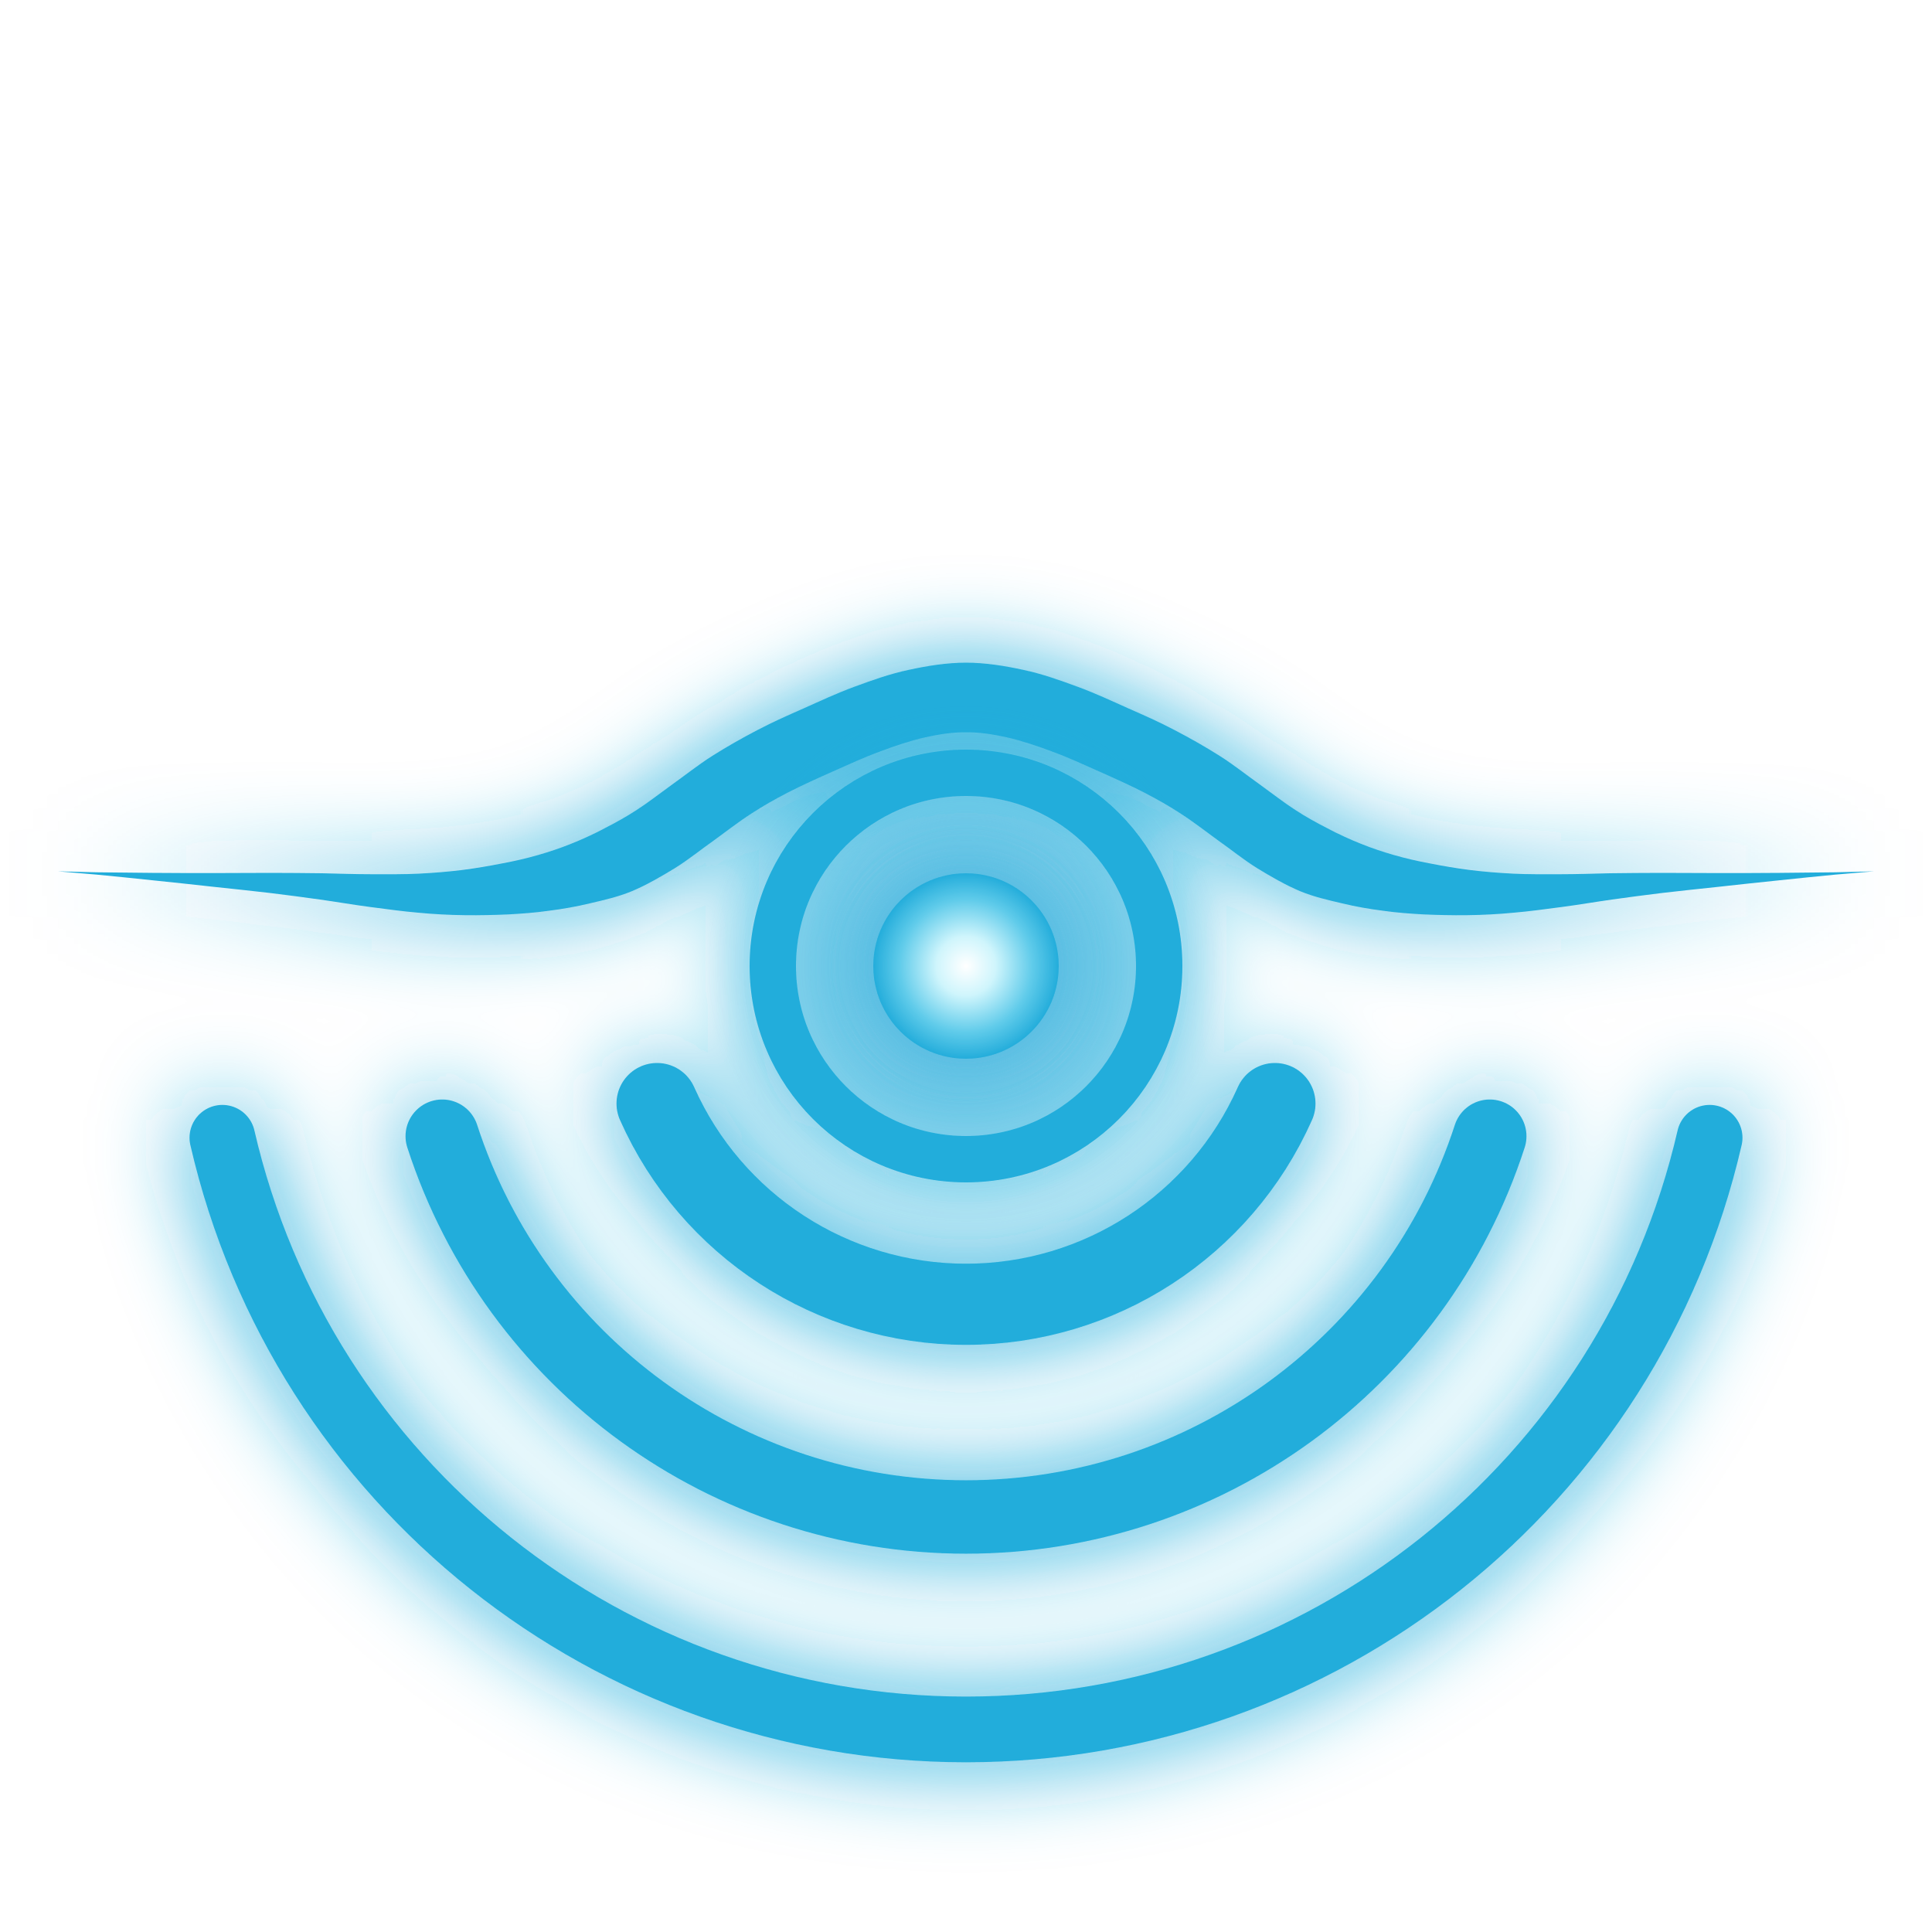
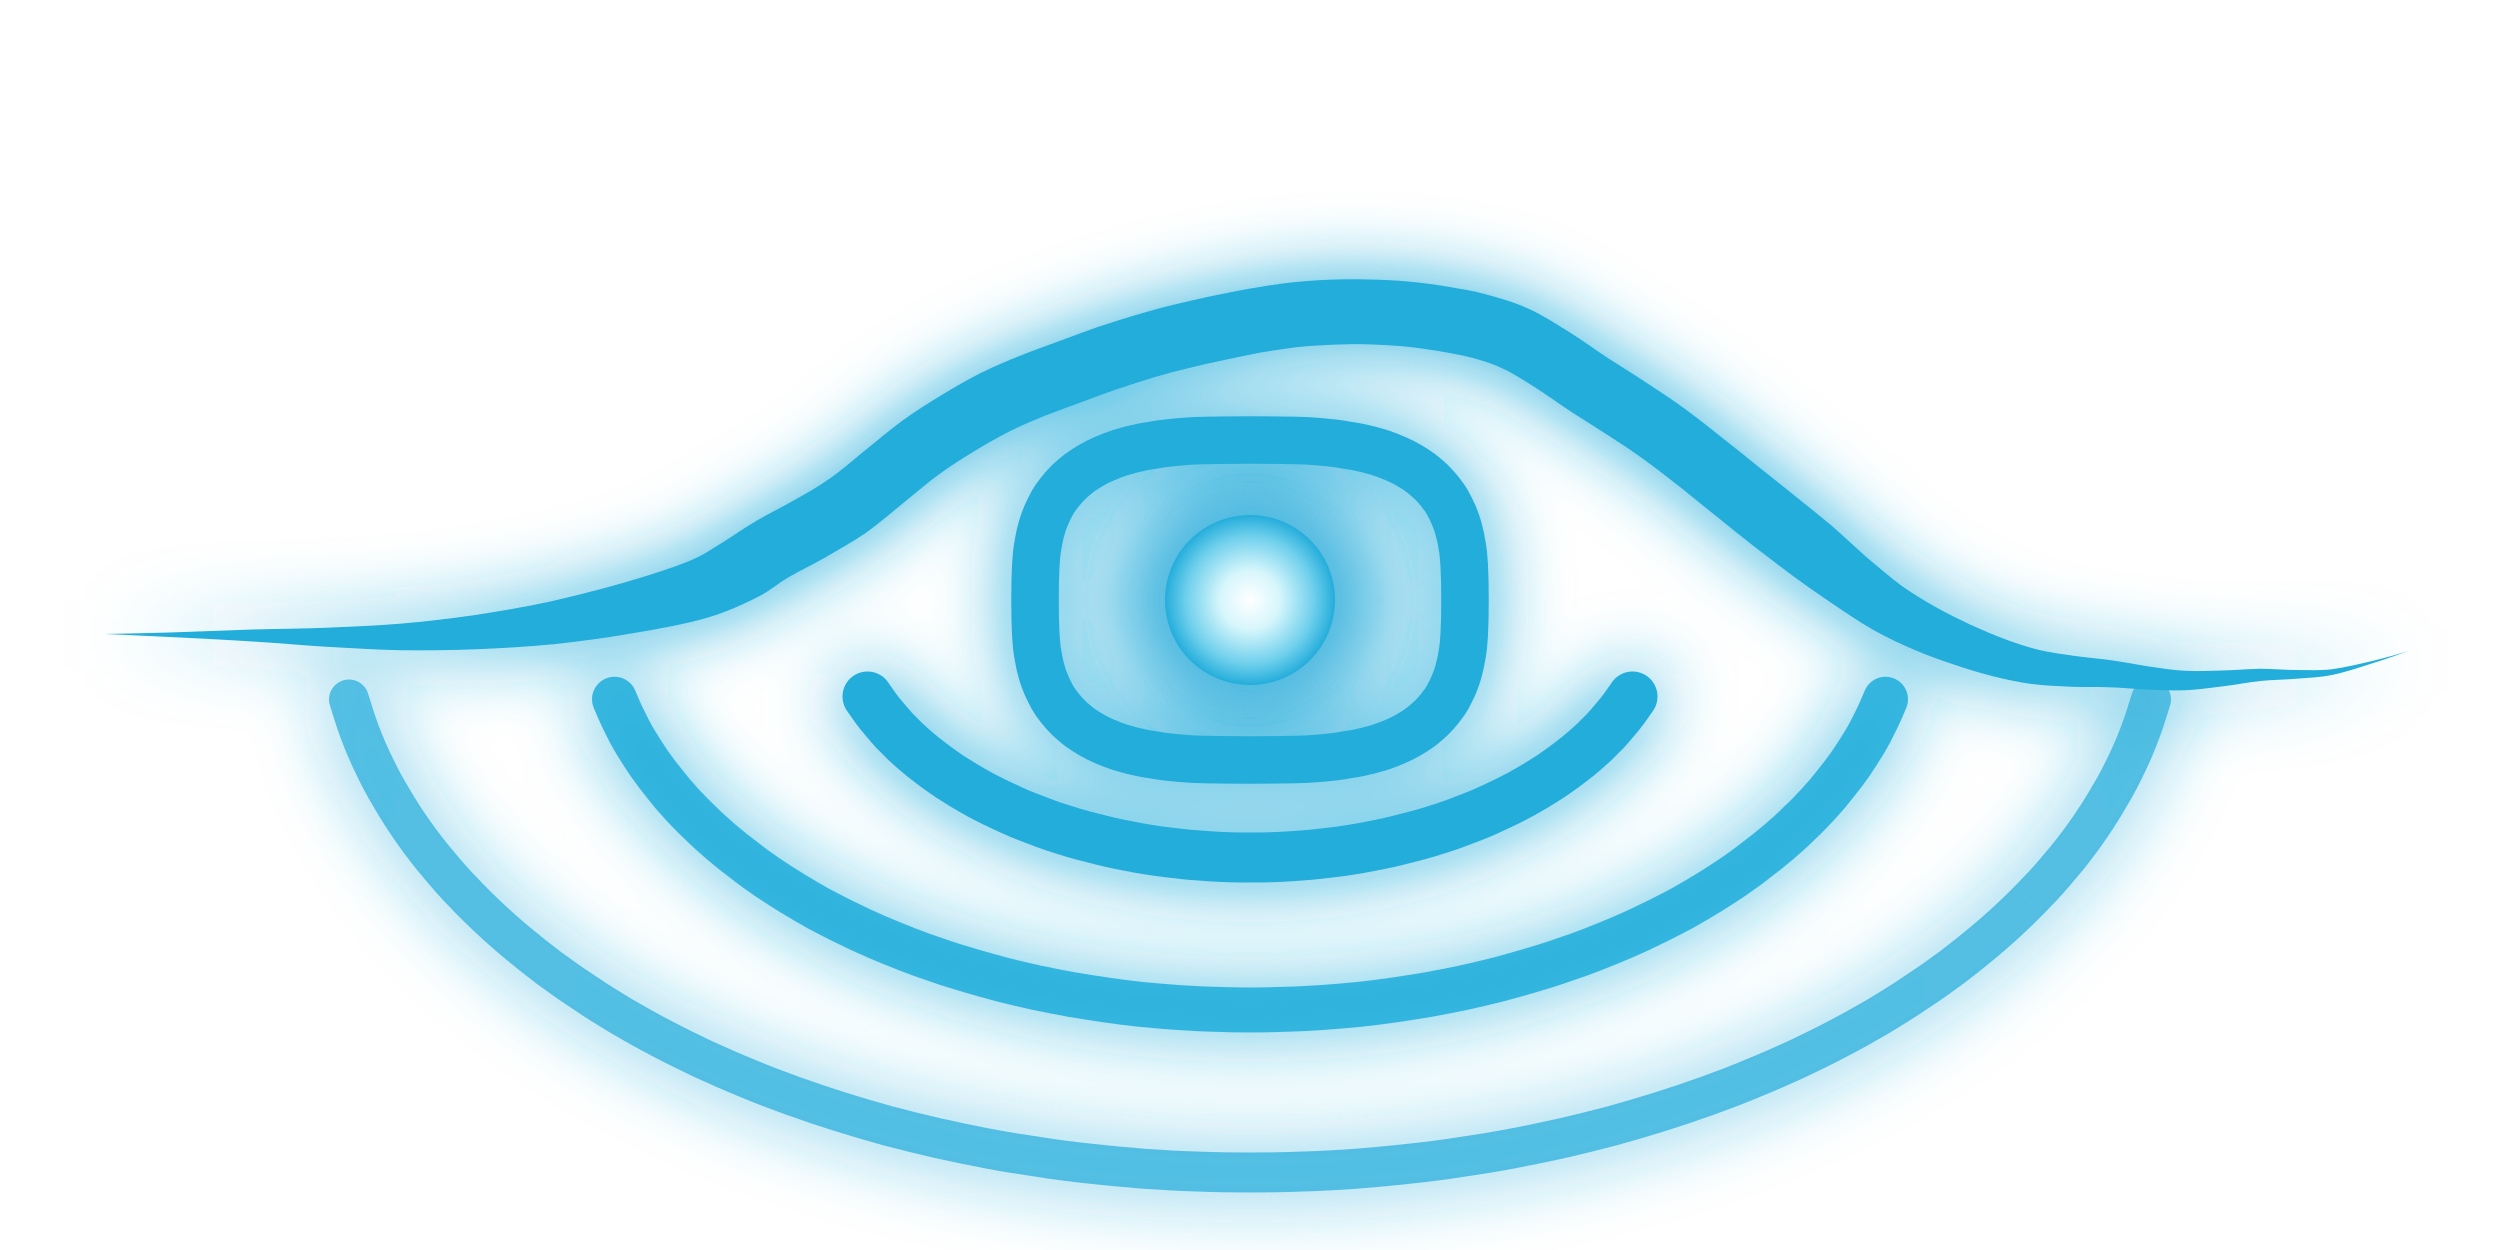
- <svg xmlns="http://www.w3.org/2000/svg" viewBox="0 0 100 100" width="100" height="100">
+ <svg xmlns="http://www.w3.org/2000/svg" viewBox="0 0 100 50" width="100" height="50">
  <defs>
-     <radialGradient id="mk-on-dark-glow-core" gradientUnits="userSpaceOnUse" cx="50.0" cy="50.0" r="4.8">
+     <radialGradient id="mk-on-dark-glow-core" gradientUnits="userSpaceOnUse" cx="50.0" cy="24.0" r="3.4">
      <stop offset="0" stop-color="#FFFFFF" />
-       <stop offset="0.32" stop-color="#CFF5FC" />
-       <stop offset="0.72" stop-color="#5FCBEA" />
+       <stop offset="0.35" stop-color="#D6F6FC" />
+       <stop offset="0.75" stop-color="#6FD0EC" />
      <stop offset="1" stop-color="#24ADDB" />
    </radialGradient>
-     <radialGradient id="mk-on-dark-glow-halo" gradientUnits="userSpaceOnUse" cx="50.0" cy="50.0" r="13.5">
-       <stop offset="0.320" stop-color="#24ADDB" stop-opacity="0.62" />
-       <stop offset="0.62" stop-color="#24ADDB" stop-opacity="0.18" />
+     <radialGradient id="mk-on-dark-glow-halo" gradientUnits="userSpaceOnUse" cx="50.0" cy="24.0" r="7.6">
+       <stop offset="0.40" stop-color="#24ADDB" stop-opacity="0.70" />
+       <stop offset="0.72" stop-color="#24ADDB" stop-opacity="0.22" />
      <stop offset="1" stop-color="#24ADDB" stop-opacity="0" />
    </radialGradient>
-     <filter id="mk-on-dark-glow-glow" x="-30%" y="-30%" width="160%" height="160%">
-       <feGaussianBlur stdDeviation="2.4" result="b" />
+     <filter id="mk-on-dark-glow-glow" x="-20%" y="-40%" width="140%" height="180%">
+       <feGaussianBlur stdDeviation="1.5" result="b" />
      <feMerge>
        <feMergeNode in="b" />
        <feMergeNode in="SourceGraphic" />
      </feMerge>
    </filter>
  </defs>
  <g filter="url(#mk-on-dark-glow-glow)">
-     <path d="M3.00,45.10 C3.33,45.13 4.19,45.20 5.00,45.27 C5.81,45.35 6.86,45.45 7.86,45.56 C8.87,45.66 10.03,45.79 11.04,45.90 C12.06,46.01 13.05,46.11 13.97,46.22 C14.89,46.33 15.70,46.44 16.56,46.56 C17.42,46.68 18.28,46.83 19.12,46.94 C19.97,47.05 20.81,47.17 21.64,47.24 C22.46,47.32 23.30,47.36 24.07,47.37 C24.85,47.38 25.57,47.36 26.30,47.33 C27.02,47.29 27.71,47.24 28.41,47.14 C29.12,47.05 29.81,46.93 30.52,46.76 C31.24,46.59 31.97,46.43 32.70,46.13 C33.44,45.82 34.24,45.36 34.94,44.93 C35.65,44.49 36.29,43.96 36.95,43.50 C37.60,43.03 38.22,42.54 38.86,42.13 C39.50,41.71 40.07,41.39 40.78,41.02 C41.48,40.66 42.32,40.28 43.11,39.93 C43.90,39.58 44.72,39.20 45.51,38.91 C46.31,38.61 47.11,38.34 47.86,38.17 C48.61,38.00 49.29,37.90 50.00,37.90 C50.71,37.90 51.39,38.00 52.14,38.17 C52.89,38.34 53.69,38.61 54.49,38.91 C55.28,39.20 56.10,39.58 56.89,39.93 C57.68,40.28 58.52,40.66 59.22,41.02 C59.93,41.39 60.50,41.71 61.14,42.13 C61.78,42.54 62.40,43.03 63.05,43.50 C63.71,43.96 64.35,44.49 65.06,44.93 C65.76,45.36 66.56,45.82 67.30,46.13 C68.03,46.43 68.76,46.59 69.48,46.76 C70.19,46.93 70.88,47.05 71.59,47.14 C72.29,47.24 72.98,47.29 73.70,47.33 C74.43,47.36 75.15,47.38 75.93,47.37 C76.70,47.36 77.54,47.32 78.36,47.24 C79.19,47.17 80.03,47.05 80.88,46.94 C81.72,46.83 82.58,46.68 83.44,46.56 C84.30,46.44 85.11,46.33 86.03,46.22 C86.95,46.11 87.94,46.01 88.96,45.90 C89.97,45.79 91.13,45.66 92.14,45.56 C93.14,45.45 94.19,45.35 95.00,45.27 C95.81,45.20 96.67,45.13 97.00,45.10 L97.00,45.10 C96.67,45.11 95.81,45.13 95.00,45.15 C94.18,45.16 93.13,45.17 92.11,45.18 C91.10,45.19 89.94,45.19 88.92,45.19 C87.89,45.19 86.90,45.18 85.97,45.18 C85.04,45.18 84.20,45.19 83.33,45.20 C82.46,45.22 81.59,45.25 80.75,45.25 C79.91,45.25 79.09,45.26 78.31,45.22 C77.53,45.18 76.79,45.12 76.07,45.03 C75.36,44.94 74.67,44.82 74.01,44.69 C73.36,44.57 72.76,44.43 72.16,44.26 C71.57,44.09 71.00,43.90 70.43,43.67 C69.85,43.44 69.27,43.17 68.70,42.87 C68.14,42.58 67.62,42.30 67.04,41.92 C66.45,41.54 65.85,41.07 65.20,40.60 C64.55,40.14 63.88,39.60 63.14,39.13 C62.40,38.66 61.57,38.19 60.78,37.78 C59.98,37.36 59.23,37.03 58.39,36.66 C57.56,36.29 56.67,35.87 55.76,35.54 C54.86,35.21 53.92,34.87 52.95,34.67 C51.99,34.46 50.98,34.30 50.00,34.30 C49.02,34.30 48.01,34.46 47.05,34.67 C46.08,34.87 45.14,35.21 44.24,35.54 C43.33,35.87 42.44,36.29 41.61,36.66 C40.77,37.03 40.02,37.36 39.22,37.78 C38.43,38.19 37.60,38.66 36.86,39.13 C36.12,39.60 35.45,40.14 34.80,40.60 C34.15,41.07 33.55,41.54 32.96,41.92 C32.38,42.30 31.86,42.58 31.30,42.87 C30.73,43.17 30.15,43.44 29.57,43.67 C29.00,43.90 28.43,44.09 27.84,44.26 C27.24,44.43 26.64,44.57 25.99,44.69 C25.33,44.82 24.64,44.94 23.93,45.03 C23.21,45.12 22.47,45.18 21.69,45.22 C20.91,45.26 20.09,45.25 19.25,45.25 C18.41,45.25 17.54,45.22 16.67,45.20 C15.80,45.19 14.96,45.18 14.03,45.18 C13.10,45.18 12.11,45.19 11.08,45.19 C10.06,45.19 8.90,45.19 7.89,45.18 C6.87,45.17 5.82,45.16 5.00,45.15 C4.19,45.13 3.33,45.11 3.00,45.10 Z" fill="#24ADDB" />
-     <path d="M65.99,57.12 A17.5,17.5 0 0 1 34.01,57.12" fill="none" stroke="#24ADDB" stroke-width="4.2" stroke-linecap="round" />
-     <path d="M77.11,58.81 A28.5,28.5 0 0 1 22.89,58.81" fill="none" stroke="#24ADDB" stroke-width="3.8" stroke-linecap="round" />
-     <path d="M88.49,58.89 A39.5,39.5 0 0 1 11.51,58.89" fill="none" stroke="#24ADDB" stroke-width="3.4" stroke-linecap="round" />
-     <circle cx="50.0" cy="50.0" r="13.5" fill="url(#mk-on-dark-glow-halo)" />
-     <circle cx="50.0" cy="50.0" r="10.0" fill="none" stroke="#24ADDB" stroke-width="2.4" />
-     <circle cx="50.0" cy="50.0" r="4.8" fill="url(#mk-on-dark-glow-core)" />
+     <path d="M4.20,25.36 C4.63,25.38 5.80,25.43 6.78,25.48 C7.76,25.53 9.05,25.59 10.10,25.66 C11.14,25.72 12.05,25.81 13.04,25.87 C14.02,25.92 15.02,25.99 16.02,26.01 C17.02,26.02 18.04,26.01 19.06,25.97 C20.08,25.93 21.08,25.87 22.13,25.77 C23.18,25.66 24.34,25.50 25.36,25.32 C26.39,25.15 27.46,24.95 28.28,24.71 C29.10,24.47 29.72,24.17 30.27,23.90 C30.81,23.63 31.08,23.36 31.54,23.09 C32.00,22.82 32.52,22.58 33.04,22.28 C33.55,21.98 34.11,21.67 34.64,21.31 C35.16,20.94 35.71,20.46 36.19,20.07 C36.68,19.68 37.09,19.31 37.55,18.98 C38.02,18.64 38.50,18.33 38.97,18.05 C39.44,17.76 39.92,17.49 40.39,17.25 C40.85,17.02 41.30,16.83 41.77,16.64 C42.25,16.45 42.76,16.27 43.25,16.09 C43.75,15.90 44.24,15.72 44.73,15.55 C45.22,15.39 45.70,15.23 46.17,15.09 C46.64,14.95 47.09,14.83 47.56,14.72 C48.03,14.60 48.49,14.50 48.97,14.40 C49.45,14.30 49.95,14.19 50.43,14.10 C50.91,14.02 51.37,13.95 51.84,13.89 C52.31,13.84 52.78,13.81 53.25,13.79 C53.73,13.77 54.20,13.76 54.67,13.77 C55.14,13.79 55.63,13.81 56.09,13.85 C56.56,13.89 57.02,13.96 57.48,14.03 C57.93,14.11 58.41,14.19 58.84,14.30 C59.27,14.42 59.64,14.52 60.06,14.72 C60.49,14.91 60.90,15.18 61.38,15.48 C61.85,15.78 62.39,16.17 62.89,16.50 C63.40,16.83 63.91,17.14 64.40,17.46 C64.89,17.78 65.37,18.09 65.84,18.44 C66.31,18.78 66.76,19.14 67.24,19.51 C67.71,19.89 68.20,20.29 68.69,20.68 C69.18,21.08 69.68,21.48 70.18,21.87 C70.69,22.26 71.21,22.66 71.72,23.04 C72.24,23.42 72.75,23.78 73.29,24.14 C73.82,24.50 74.39,24.89 74.94,25.20 C75.49,25.51 76.05,25.77 76.59,26.00 C77.13,26.23 77.66,26.42 78.18,26.59 C78.70,26.77 79.21,26.92 79.72,27.05 C80.24,27.18 80.75,27.29 81.27,27.36 C81.79,27.43 82.34,27.44 82.85,27.47 C83.37,27.49 83.85,27.47 84.35,27.49 C84.85,27.50 85.34,27.56 85.85,27.58 C86.36,27.60 86.88,27.63 87.40,27.61 C87.91,27.59 88.43,27.51 88.94,27.45 C89.44,27.39 89.93,27.29 90.41,27.24 C90.90,27.19 91.37,27.19 91.85,27.15 C92.34,27.11 92.79,27.10 93.32,26.99 C93.84,26.88 94.50,26.66 94.99,26.50 C95.49,26.35 96.08,26.13 96.30,26.05 L96.30,26.05 C96.08,26.12 95.47,26.30 94.97,26.42 C94.47,26.54 93.80,26.70 93.28,26.77 C92.76,26.83 92.33,26.80 91.85,26.80 C91.37,26.80 90.88,26.75 90.39,26.75 C89.89,26.76 89.37,26.81 88.88,26.82 C88.38,26.83 87.89,26.86 87.40,26.83 C86.92,26.81 86.44,26.73 85.95,26.66 C85.46,26.58 84.95,26.48 84.45,26.41 C83.95,26.34 83.42,26.30 82.94,26.23 C82.45,26.16 81.99,26.10 81.53,25.99 C81.07,25.87 80.63,25.73 80.18,25.56 C79.73,25.39 79.28,25.20 78.82,24.99 C78.36,24.77 77.88,24.54 77.42,24.28 C76.96,24.02 76.51,23.75 76.06,23.43 C75.61,23.10 75.18,22.72 74.71,22.33 C74.25,21.93 73.76,21.46 73.28,21.04 C72.79,20.63 72.30,20.24 71.80,19.84 C71.31,19.44 70.80,19.04 70.31,18.65 C69.82,18.25 69.35,17.87 68.86,17.49 C68.37,17.10 67.87,16.70 67.36,16.33 C66.85,15.96 66.32,15.61 65.81,15.28 C65.30,14.94 64.81,14.64 64.31,14.32 C63.81,13.99 63.34,13.64 62.81,13.31 C62.28,12.98 61.70,12.60 61.14,12.35 C60.58,12.09 60.00,11.93 59.46,11.78 C58.93,11.63 58.45,11.56 57.92,11.47 C57.40,11.38 56.85,11.31 56.32,11.26 C55.79,11.21 55.26,11.19 54.73,11.18 C54.20,11.16 53.67,11.17 53.15,11.19 C52.62,11.21 52.09,11.25 51.56,11.31 C51.03,11.37 50.48,11.46 49.96,11.55 C49.44,11.64 48.93,11.75 48.43,11.85 C47.93,11.96 47.44,12.07 46.94,12.19 C46.44,12.31 45.94,12.45 45.43,12.60 C44.92,12.75 44.40,12.92 43.88,13.09 C43.37,13.27 42.86,13.46 42.35,13.65 C41.84,13.84 41.35,14.01 40.83,14.22 C40.30,14.43 39.75,14.66 39.21,14.93 C38.68,15.20 38.14,15.51 37.62,15.83 C37.09,16.15 36.57,16.48 36.05,16.86 C35.53,17.24 34.99,17.71 34.51,18.09 C34.03,18.48 33.62,18.85 33.16,19.16 C32.71,19.48 32.26,19.73 31.78,20.00 C31.29,20.28 30.74,20.55 30.26,20.83 C29.78,21.11 29.35,21.42 28.90,21.70 C28.44,21.97 28.19,22.19 27.52,22.46 C26.86,22.73 25.85,23.05 24.91,23.32 C23.97,23.59 22.86,23.87 21.87,24.09 C20.87,24.30 19.92,24.46 18.94,24.61 C17.96,24.75 16.96,24.87 15.98,24.95 C15.00,25.03 14.03,25.07 13.05,25.11 C12.07,25.15 11.15,25.15 10.10,25.18 C9.06,25.21 7.77,25.27 6.78,25.30 C5.80,25.33 4.63,25.35 4.20,25.36 Z" fill="#24ADDB" />
+     <path d="M65.30,27.86 C65.24,27.94 65.09,28.17 64.97,28.33 C64.86,28.48 64.74,28.63 64.61,28.78 C64.49,28.93 64.35,29.08 64.22,29.23 C64.08,29.37 63.93,29.52 63.79,29.66 C63.64,29.80 63.48,29.94 63.32,30.08 C63.16,30.22 62.99,30.35 62.82,30.48 C62.65,30.61 62.48,30.74 62.29,30.87 C62.11,31.00 61.93,31.12 61.73,31.24 C61.54,31.36 61.35,31.48 61.15,31.59 C60.95,31.71 60.74,31.82 60.53,31.93 C60.32,32.04 60.11,32.14 59.89,32.24 C59.67,32.35 59.45,32.44 59.23,32.54 C59.00,32.63 58.77,32.73 58.54,32.81 C58.31,32.90 58.07,32.99 57.83,33.07 C57.59,33.15 57.35,33.22 57.10,33.30 C56.86,33.37 56.61,33.44 56.36,33.50 C56.11,33.57 55.85,33.63 55.60,33.69 C55.34,33.75 55.08,33.80 54.82,33.85 C54.56,33.90 54.30,33.95 54.04,33.99 C53.77,34.03 53.51,34.07 53.24,34.10 C52.98,34.13 52.71,34.16 52.44,34.19 C52.17,34.21 51.90,34.23 51.63,34.25 C51.36,34.27 51.09,34.28 50.82,34.29 C50.54,34.30 50.27,34.30 50.00,34.30 C49.73,34.30 49.46,34.30 49.18,34.29 C48.91,34.28 48.64,34.27 48.37,34.25 C48.10,34.23 47.83,34.21 47.56,34.19 C47.29,34.16 47.02,34.13 46.76,34.10 C46.49,34.07 46.23,34.03 45.96,33.99 C45.70,33.95 45.44,33.90 45.18,33.85 C44.92,33.80 44.66,33.75 44.40,33.69 C44.15,33.63 43.89,33.57 43.64,33.50 C43.39,33.44 43.14,33.37 42.90,33.30 C42.65,33.22 42.41,33.15 42.17,33.07 C41.93,32.99 41.69,32.90 41.46,32.81 C41.23,32.73 41.00,32.63 40.77,32.54 C40.55,32.44 40.33,32.35 40.11,32.24 C39.89,32.14 39.68,32.04 39.47,31.93 C39.26,31.82 39.05,31.71 38.85,31.59 C38.65,31.48 38.46,31.36 38.27,31.24 C38.07,31.12 37.89,31.00 37.71,30.87 C37.52,30.74 37.35,30.61 37.18,30.48 C37.01,30.35 36.84,30.22 36.68,30.08 C36.52,29.94 36.36,29.80 36.21,29.66 C36.07,29.52 35.92,29.37 35.78,29.23 C35.65,29.08 35.51,28.93 35.39,28.78 C35.26,28.63 35.14,28.48 35.03,28.33 C34.91,28.17 34.76,27.94 34.70,27.86" fill="none" stroke="#24ADDB" stroke-width="2.0" stroke-linecap="round" />
+     <path d="M75.42,27.97 C75.36,28.11 75.18,28.55 75.03,28.84 C74.89,29.13 74.74,29.42 74.57,29.70 C74.40,29.98 74.22,30.26 74.03,30.54 C73.83,30.82 73.63,31.09 73.41,31.36 C73.20,31.63 72.97,31.90 72.73,32.16 C72.49,32.42 72.24,32.68 71.97,32.93 C71.71,33.19 71.44,33.43 71.15,33.68 C70.87,33.92 70.57,34.16 70.26,34.39 C69.96,34.63 69.64,34.86 69.32,35.08 C68.99,35.30 68.65,35.52 68.31,35.73 C67.96,35.94 67.61,36.15 67.25,36.35 C66.88,36.54 66.51,36.74 66.13,36.92 C65.75,37.11 65.36,37.29 64.97,37.46 C64.57,37.63 64.16,37.80 63.75,37.96 C63.34,38.12 62.93,38.27 62.50,38.41 C62.08,38.56 61.65,38.69 61.21,38.82 C60.77,38.95 60.33,39.07 59.89,39.19 C59.44,39.30 58.99,39.41 58.53,39.51 C58.07,39.60 57.61,39.70 57.15,39.78 C56.68,39.86 56.22,39.93 55.75,40.00 C55.27,40.07 54.80,40.13 54.32,40.18 C53.85,40.22 53.37,40.27 52.89,40.30 C52.41,40.33 51.93,40.36 51.45,40.37 C50.97,40.39 50.48,40.40 50.00,40.40 C49.52,40.40 49.03,40.39 48.55,40.37 C48.07,40.36 47.59,40.33 47.11,40.30 C46.63,40.27 46.15,40.22 45.68,40.18 C45.20,40.13 44.73,40.07 44.25,40.00 C43.78,39.93 43.32,39.86 42.85,39.78 C42.39,39.70 41.93,39.60 41.47,39.51 C41.01,39.41 40.56,39.30 40.11,39.19 C39.67,39.07 39.23,38.95 38.79,38.82 C38.35,38.69 37.92,38.56 37.50,38.41 C37.07,38.27 36.66,38.12 36.25,37.96 C35.84,37.80 35.43,37.63 35.03,37.46 C34.64,37.29 34.25,37.11 33.87,36.92 C33.49,36.74 33.12,36.54 32.75,36.35 C32.39,36.15 32.04,35.94 31.69,35.73 C31.35,35.52 31.01,35.30 30.68,35.08 C30.36,34.86 30.04,34.63 29.74,34.39 C29.43,34.16 29.13,33.92 28.85,33.68 C28.56,33.43 28.29,33.19 28.03,32.93 C27.76,32.68 27.51,32.42 27.27,32.16 C27.03,31.90 26.80,31.63 26.59,31.36 C26.37,31.09 26.17,30.82 25.97,30.54 C25.78,30.26 25.60,29.98 25.43,29.70 C25.26,29.42 25.11,29.13 24.97,28.84 C24.82,28.55 24.64,28.11 24.58,27.97" fill="none" stroke="#24ADDB" stroke-width="1.8" stroke-linecap="round" opacity="0.85" />
+     <path d="M86.04,27.98 C85.97,28.19 85.78,28.85 85.61,29.28 C85.45,29.71 85.27,30.14 85.06,30.57 C84.86,30.99 84.64,31.42 84.39,31.83 C84.15,32.25 83.89,32.66 83.61,33.07 C83.33,33.48 83.03,33.88 82.71,34.28 C82.39,34.67 82.05,35.07 81.70,35.45 C81.34,35.83 80.97,36.21 80.58,36.58 C80.19,36.95 79.78,37.32 79.36,37.67 C78.93,38.03 78.49,38.38 78.04,38.72 C77.58,39.06 77.11,39.39 76.62,39.71 C76.14,40.04 75.63,40.35 75.12,40.66 C74.60,40.96 74.07,41.26 73.53,41.54 C72.98,41.83 72.43,42.10 71.86,42.37 C71.29,42.63 70.70,42.89 70.11,43.13 C69.52,43.38 68.91,43.61 68.30,43.83 C67.69,44.05 67.06,44.26 66.43,44.46 C65.79,44.66 65.15,44.85 64.50,45.03 C63.85,45.20 63.18,45.37 62.52,45.52 C61.85,45.67 61.18,45.81 60.50,45.94 C59.82,46.07 59.13,46.18 58.44,46.28 C57.75,46.39 57.05,46.48 56.36,46.55 C55.66,46.63 54.95,46.69 54.25,46.75 C53.54,46.80 52.84,46.84 52.13,46.86 C51.42,46.89 50.71,46.90 50.00,46.90 C49.29,46.90 48.58,46.89 47.87,46.86 C47.16,46.84 46.46,46.80 45.75,46.75 C45.05,46.69 44.34,46.63 43.64,46.55 C42.95,46.48 42.25,46.39 41.56,46.28 C40.87,46.18 40.18,46.07 39.50,45.94 C38.82,45.81 38.15,45.67 37.48,45.52 C36.82,45.37 36.15,45.20 35.50,45.03 C34.85,44.85 34.21,44.66 33.57,44.46 C32.94,44.26 32.31,44.05 31.70,43.83 C31.09,43.61 30.48,43.38 29.89,43.13 C29.30,42.89 28.71,42.63 28.14,42.37 C27.57,42.10 27.02,41.83 26.47,41.54 C25.93,41.26 25.40,40.96 24.88,40.66 C24.37,40.35 23.86,40.04 23.38,39.71 C22.89,39.39 22.42,39.06 21.96,38.72 C21.51,38.38 21.07,38.03 20.64,37.67 C20.22,37.32 19.81,36.95 19.42,36.58 C19.03,36.21 18.66,35.83 18.30,35.45 C17.95,35.07 17.61,34.67 17.29,34.28 C16.97,33.88 16.67,33.48 16.39,33.07 C16.11,32.66 15.85,32.25 15.61,31.83 C15.36,31.42 15.14,30.99 14.94,30.57 C14.73,30.14 14.55,29.71 14.39,29.28 C14.22,28.85 14.03,28.19 13.96,27.98" fill="none" stroke="#24ADDB" stroke-width="1.6" stroke-linecap="round" opacity="0.7" />
+     <circle cx="50.0" cy="24.0" r="7.6" fill="url(#mk-on-dark-glow-halo)" />
+     <path d="M58.60,24.00 C58.60,24.45 58.59,25.00 58.57,25.36 C58.55,25.72 58.53,25.91 58.49,26.15 C58.45,26.39 58.41,26.60 58.35,26.81 C58.30,27.01 58.23,27.20 58.16,27.37 C58.08,27.55 58.00,27.72 57.91,27.88 C57.82,28.04 57.72,28.18 57.60,28.33 C57.49,28.47 57.37,28.60 57.24,28.73 C57.11,28.85 56.97,28.97 56.83,29.08 C56.68,29.19 56.52,29.29 56.35,29.39 C56.18,29.49 56.00,29.58 55.81,29.66 C55.62,29.74 55.42,29.82 55.21,29.89 C55.00,29.95 54.77,30.02 54.53,30.07 C54.29,30.13 54.04,30.17 53.77,30.21 C53.50,30.26 53.22,30.29 52.89,30.32 C52.57,30.35 52.31,30.37 51.83,30.38 C51.35,30.39 50.61,30.40 50.00,30.40 C49.39,30.40 48.65,30.39 48.17,30.38 C47.69,30.37 47.43,30.35 47.11,30.32 C46.78,30.29 46.50,30.26 46.23,30.21 C45.96,30.17 45.71,30.13 45.47,30.07 C45.23,30.02 45.00,29.95 44.79,29.89 C44.58,29.82 44.38,29.74 44.19,29.66 C44.00,29.58 43.82,29.49 43.65,29.39 C43.48,29.29 43.32,29.19 43.17,29.08 C43.03,28.97 42.89,28.85 42.76,28.73 C42.63,28.60 42.51,28.47 42.40,28.33 C42.28,28.18 42.18,28.04 42.09,27.88 C42.00,27.72 41.92,27.55 41.84,27.37 C41.77,27.20 41.70,27.01 41.65,26.81 C41.59,26.60 41.55,26.39 41.51,26.15 C41.47,25.91 41.45,25.72 41.43,25.36 C41.41,25.00 41.40,24.45 41.40,24.00 C41.40,23.55 41.41,23.00 41.43,22.64 C41.45,22.28 41.47,22.09 41.51,21.85 C41.55,21.61 41.59,21.40 41.65,21.19 C41.70,20.99 41.77,20.80 41.84,20.63 C41.92,20.45 42.00,20.28 42.09,20.12 C42.18,19.96 42.28,19.82 42.40,19.67 C42.51,19.53 42.63,19.40 42.76,19.27 C42.89,19.15 43.03,19.03 43.17,18.92 C43.32,18.81 43.48,18.71 43.65,18.61 C43.82,18.51 44.00,18.42 44.19,18.34 C44.38,18.26 44.58,18.18 44.79,18.11 C45.00,18.05 45.23,17.98 45.47,17.93 C45.71,17.87 45.96,17.83 46.23,17.79 C46.50,17.74 46.78,17.71 47.11,17.68 C47.43,17.65 47.69,17.63 48.17,17.62 C48.65,17.61 49.39,17.60 50.00,17.60 C50.61,17.60 51.35,17.61 51.83,17.62 C52.31,17.63 52.57,17.65 52.89,17.68 C53.22,17.71 53.50,17.74 53.77,17.79 C54.04,17.83 54.29,17.87 54.53,17.93 C54.77,17.98 55.00,18.05 55.21,18.11 C55.42,18.18 55.62,18.26 55.81,18.34 C56.00,18.42 56.18,18.51 56.35,18.61 C56.52,18.71 56.68,18.81 56.83,18.92 C56.97,19.03 57.11,19.15 57.24,19.27 C57.37,19.40 57.49,19.53 57.60,19.67 C57.72,19.82 57.82,19.96 57.91,20.12 C58.00,20.28 58.08,20.45 58.16,20.63 C58.23,20.80 58.30,20.99 58.35,21.19 C58.41,21.40 58.45,21.61 58.49,21.85 C58.53,22.09 58.55,22.28 58.57,22.64 C58.59,23.00 58.60,23.55 58.60,24.00 Z" fill="none" stroke="#24ADDB" stroke-width="1.9" />
+     <circle cx="50.0" cy="24.0" r="3.4" fill="url(#mk-on-dark-glow-core)" />
  </g>
</svg>
